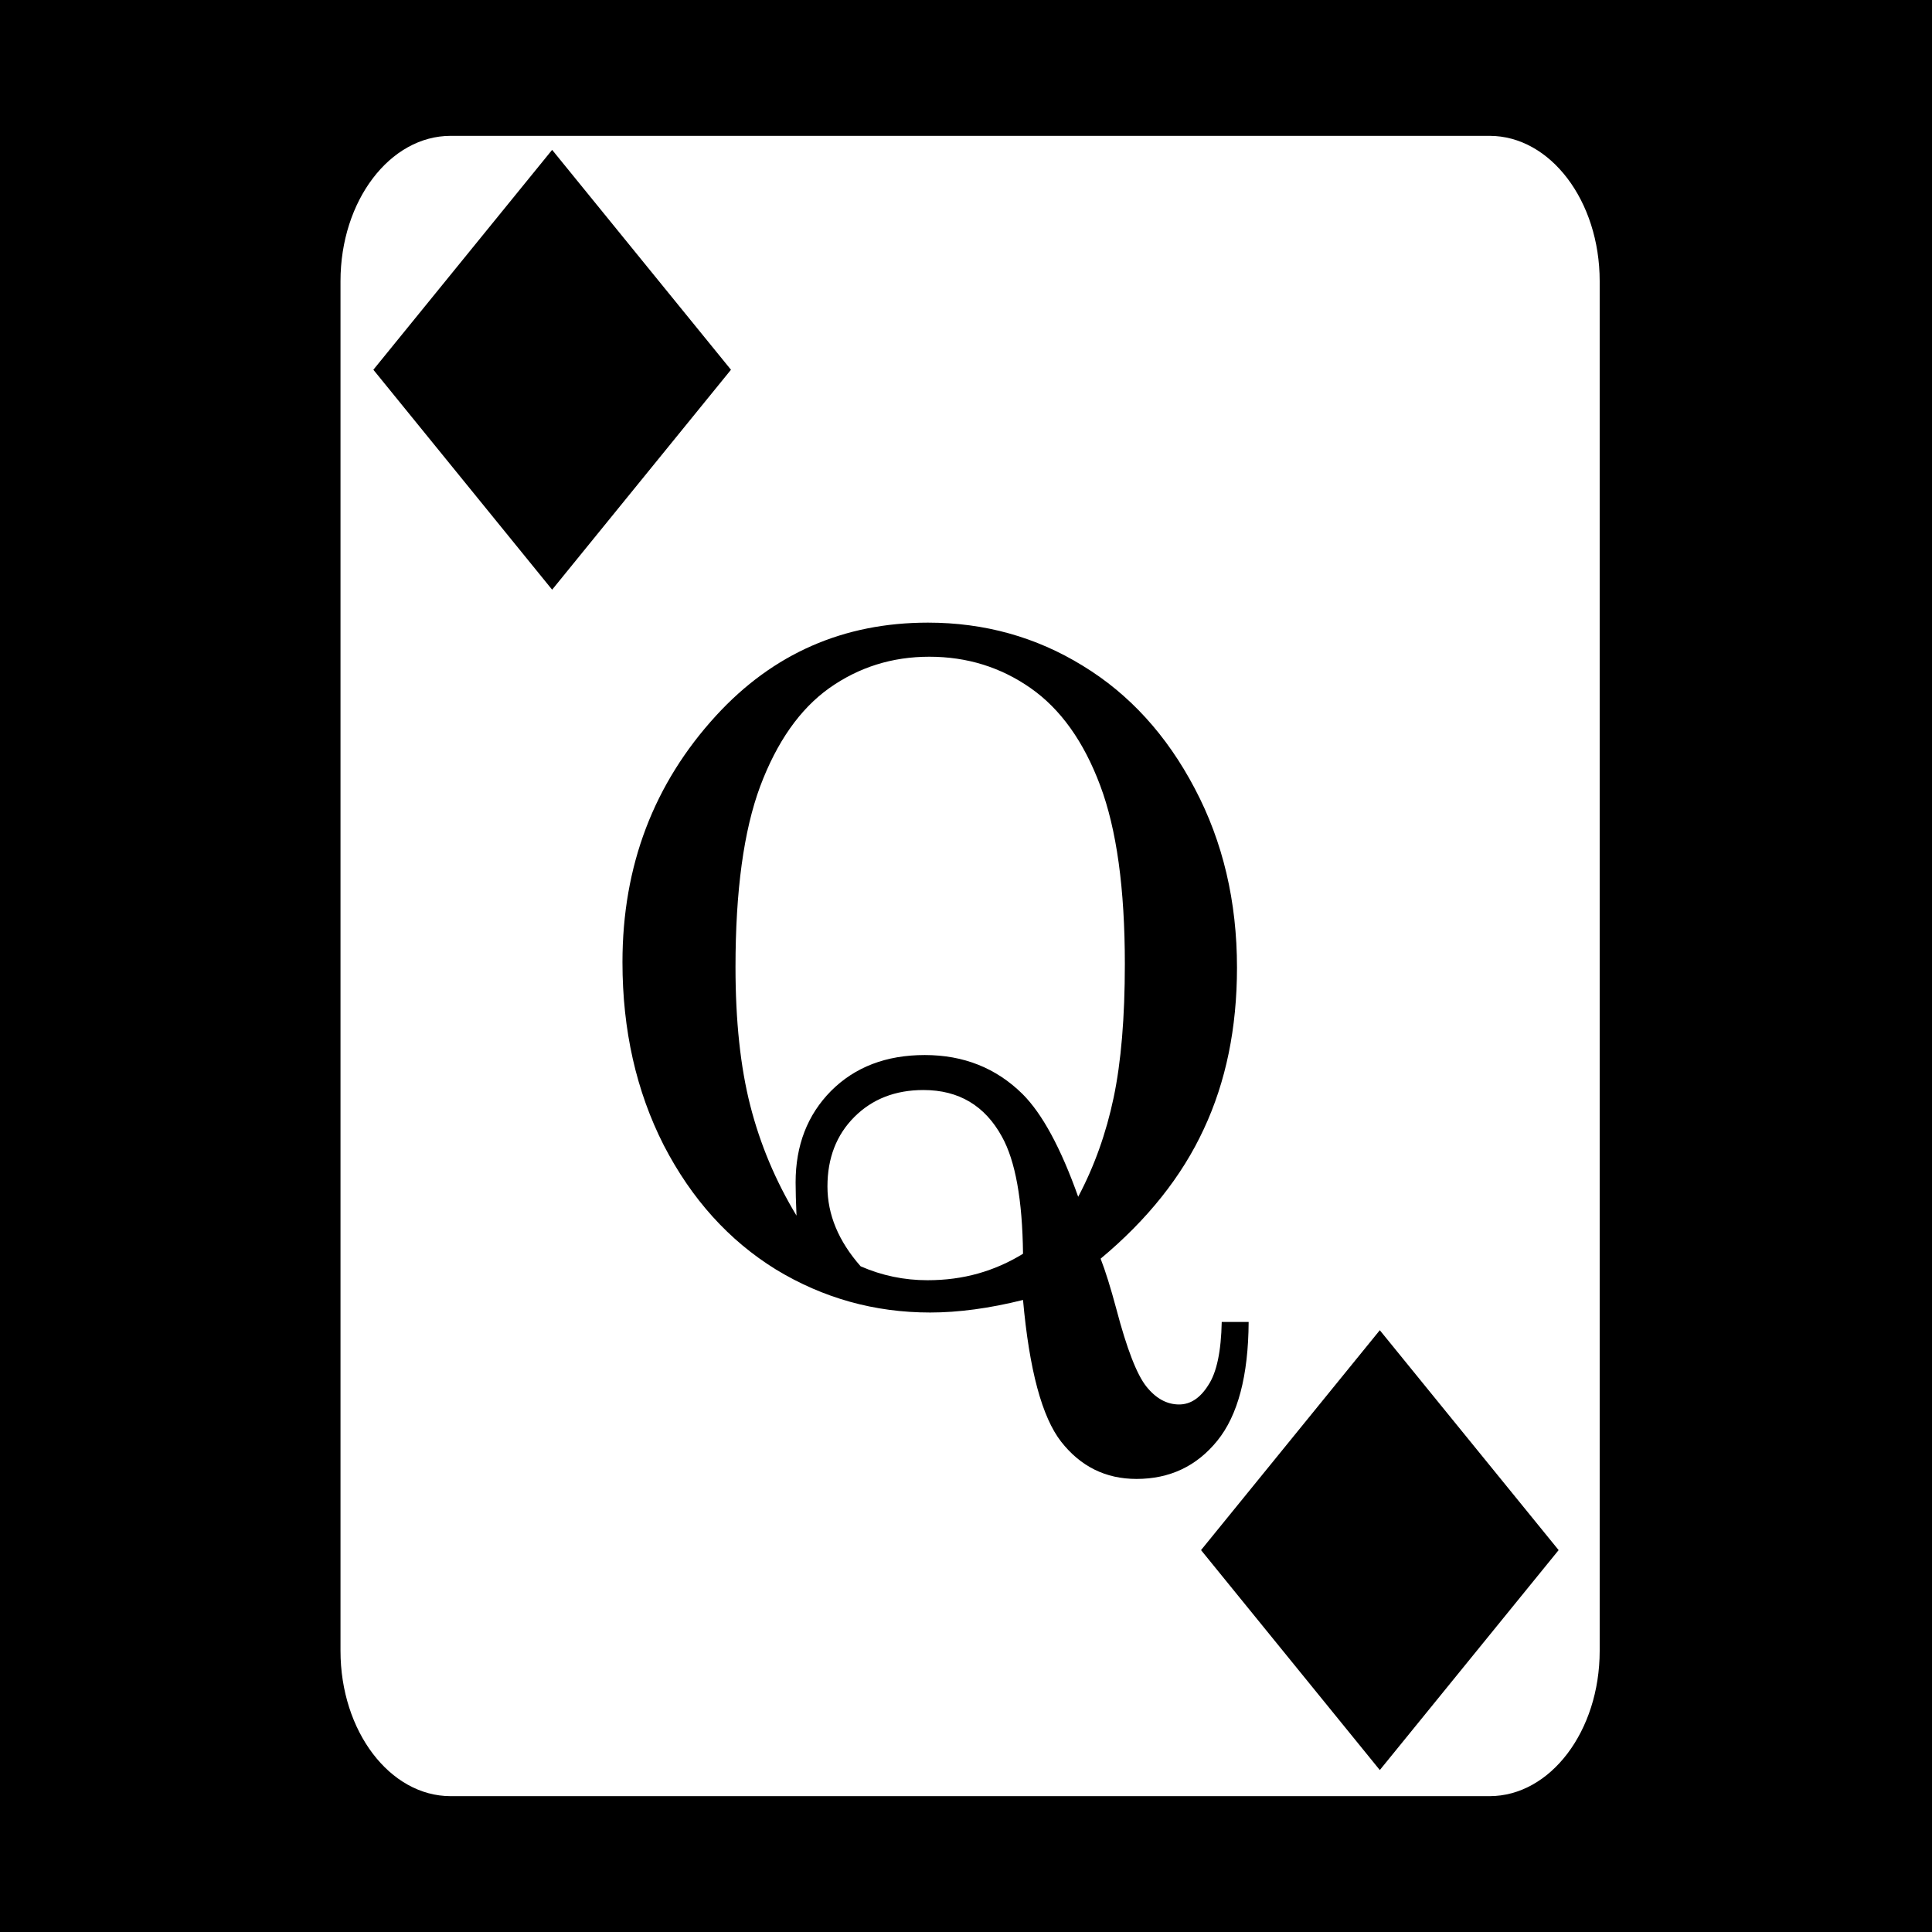
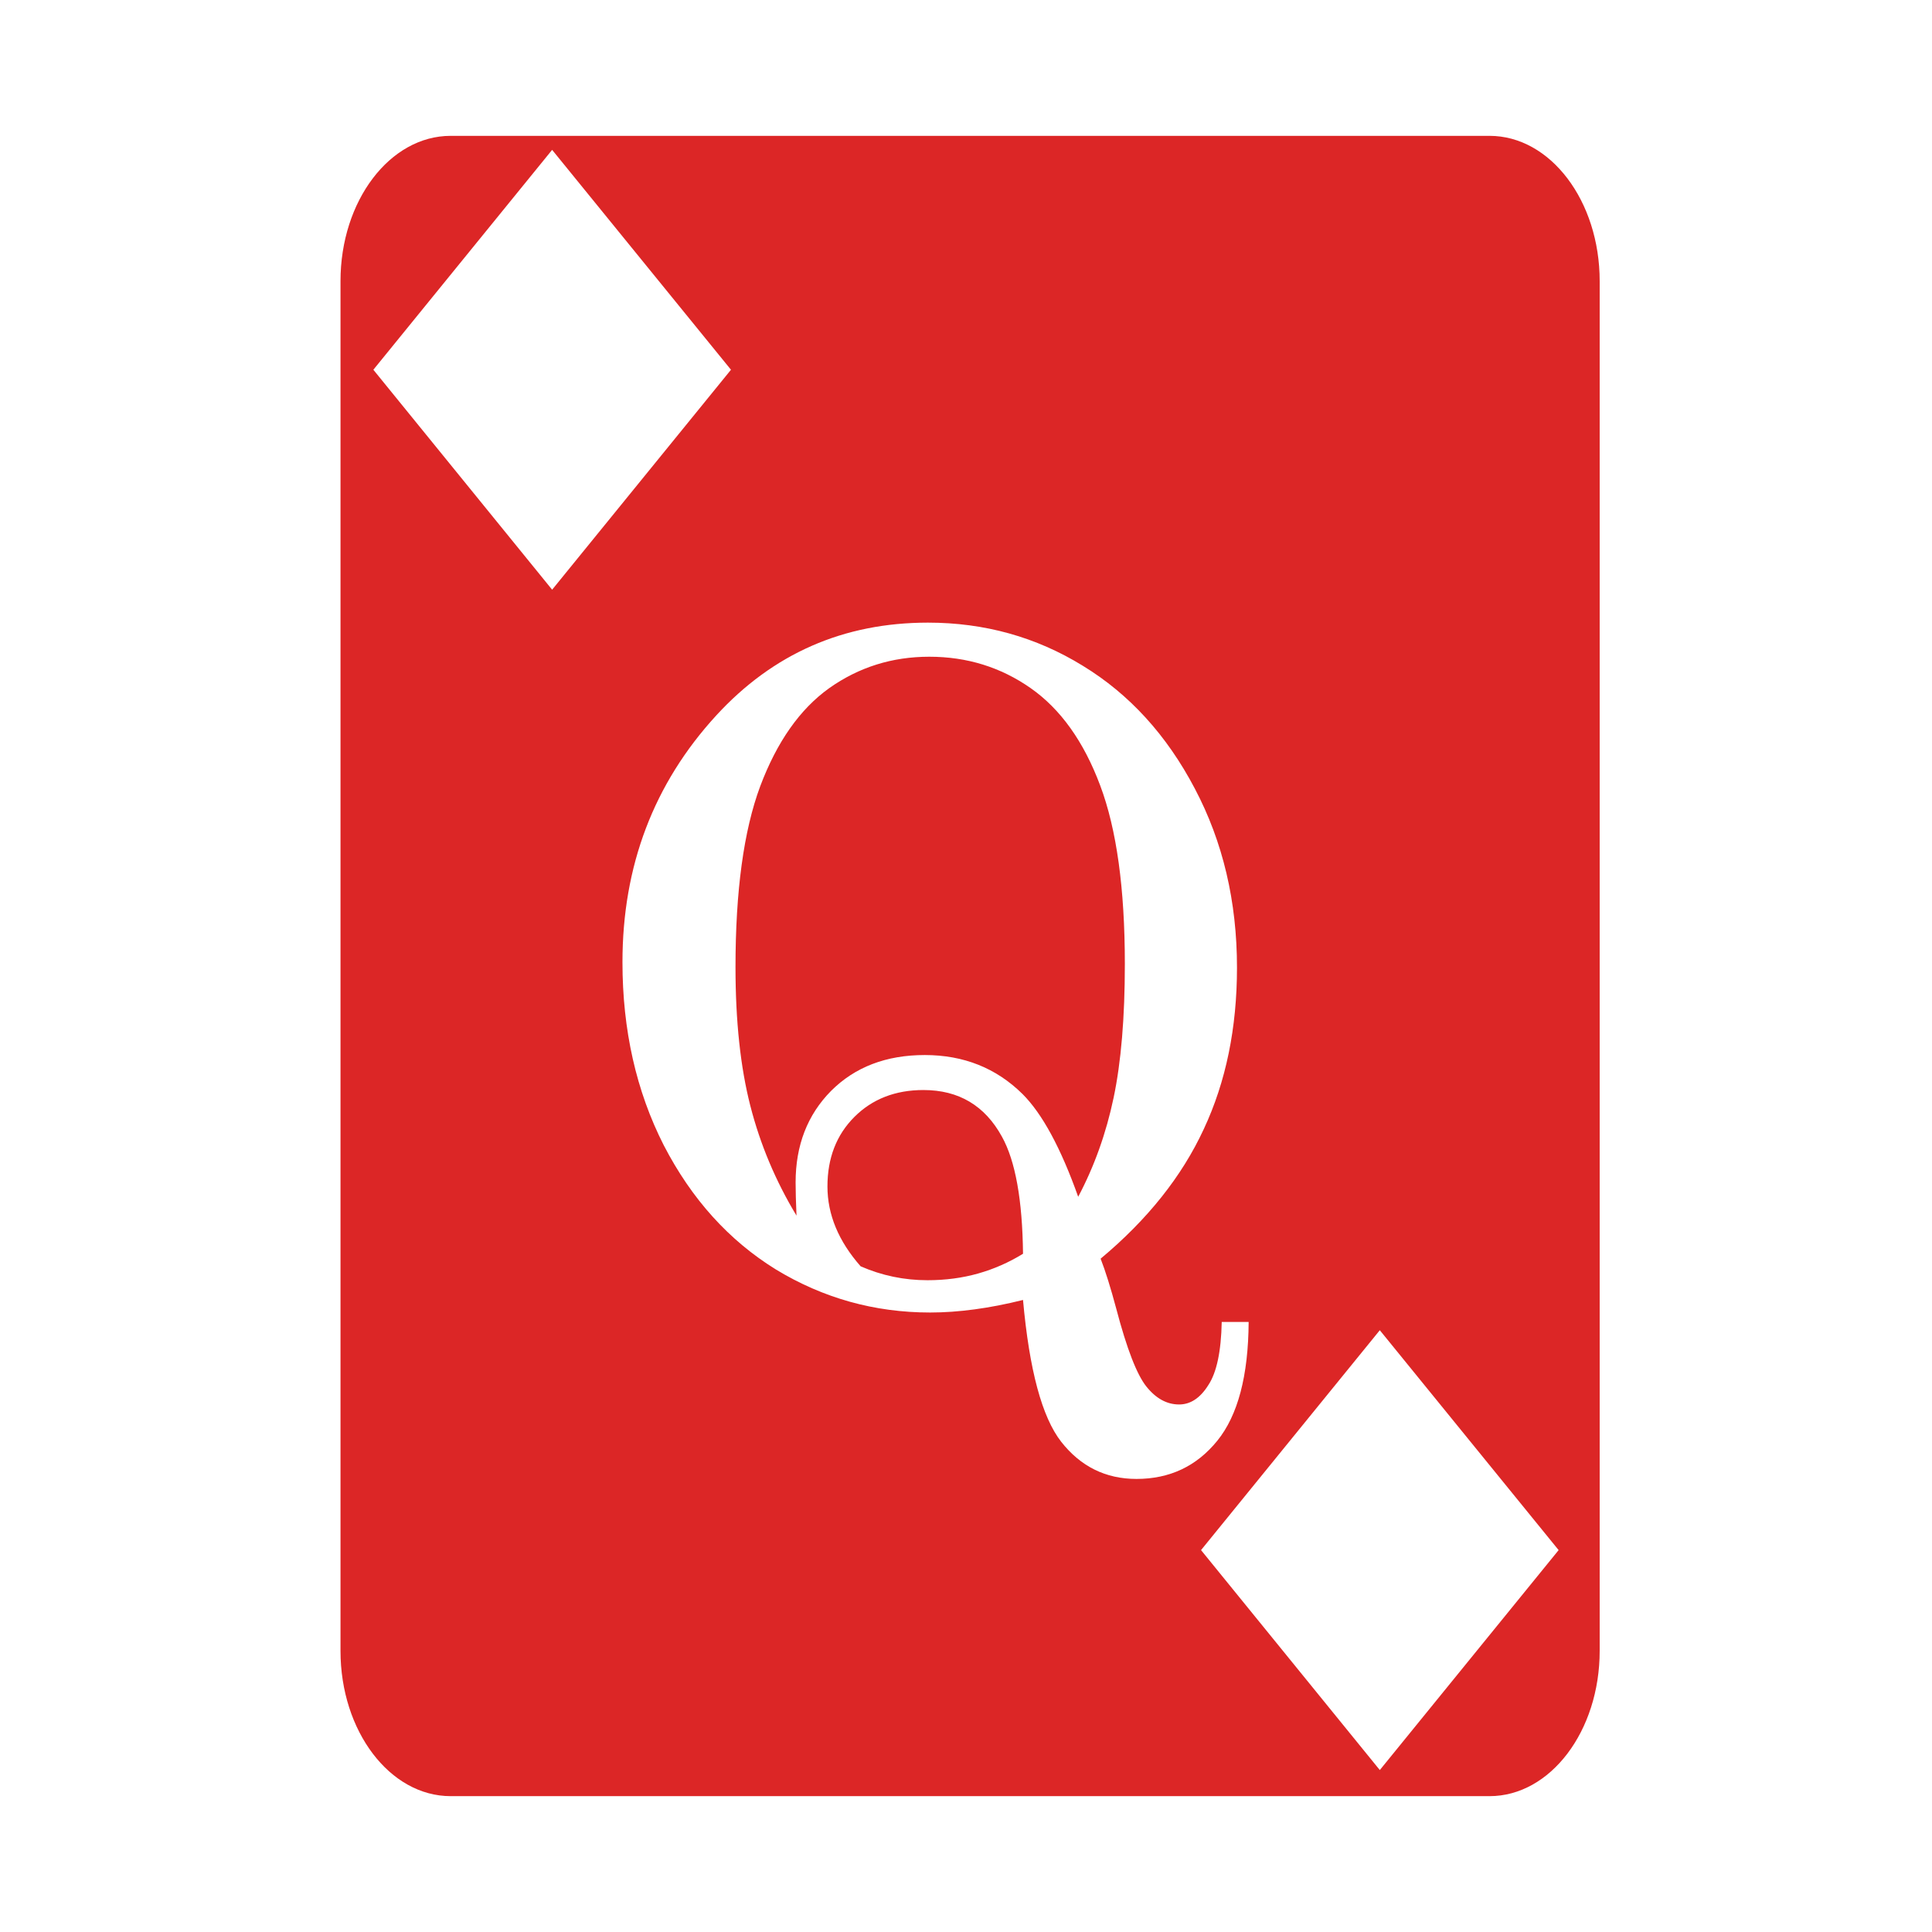
<svg xmlns="http://www.w3.org/2000/svg" viewBox="0 0 512 512">
-   <path d="M0 0h512v512H0z" />
-   <path fill="#fff" d="M119.436 36c-16.126 0-29.2 17.237-29.2 38.5v363c0 21.263 13.074 38.5 29.2 38.5h275.298c16.126 0 29.198-17.237 29.198-38.5v-363c0-21.263-13.072-38.5-29.198-38.5H119.436zm26.884 3.717h.002l47.393 58.271-47.393 58.287-47.377-58.289 47.375-58.27zm99.59 125.287c14.978 0 28.65 3.804 41.012 11.412 12.363 7.529 22.267 18.387 29.717 32.572 7.45 14.106 11.175 29.916 11.175 47.43 0 16.008-2.932 30.272-8.796 42.793-5.786 12.521-14.9 23.972-27.342 34.353 1.268 3.25 2.656 7.688 4.162 13.315 2.774 10.54 5.427 17.394 7.963 20.564 2.536 3.17 5.428 4.756 8.678 4.756 3.01 0 5.586-1.703 7.726-5.111 2.22-3.329 3.408-8.916 3.566-16.762h7.133c-.079 14.265-2.852 24.766-8.32 31.502-5.468 6.736-12.602 10.104-21.398 10.104-8.163 0-14.82-3.29-19.971-9.868-5.072-6.498-8.44-19.018-10.104-37.562-4.438 1.11-8.717 1.941-12.838 2.496-4.12.555-8.042.832-11.767.832-14.74 0-28.372-3.804-40.893-11.412-12.442-7.687-22.348-18.663-29.718-32.928-7.291-14.344-10.936-30.51-10.936-48.5 0-25.518 8.28-47.31 24.844-65.379 15.057-16.404 33.76-24.607 56.107-24.607zm.358 9.035c-9.827 0-18.663 2.773-26.508 8.32-7.767 5.548-13.87 14.226-18.307 26.034-4.359 11.728-6.539 27.698-6.539 47.906 0 14.264 1.309 26.507 3.924 36.73 2.615 10.223 6.697 19.933 12.244 29.125-.158-3.645-.238-6.578-.238-8.797 0-9.826 3.13-17.91 9.39-24.25 6.34-6.34 14.621-9.51 24.844-9.51 10.302 0 18.94 3.448 25.914 10.342 5.23 5.23 10.144 14.304 14.74 27.221 4.28-8.083 7.41-16.839 9.391-26.27 1.981-9.43 2.973-21.238 2.973-35.423 0-19.97-2.179-35.743-6.537-47.313-4.359-11.65-10.501-20.247-18.426-25.795-7.925-5.547-16.88-8.32-26.865-8.32zm-1.545 114.83c-7.45 0-13.552 2.378-18.307 7.133-4.755 4.755-7.133 10.897-7.133 18.426 0 7.45 2.933 14.501 8.797 21.158 5.627 2.457 11.53 3.685 17.711 3.685 4.755 0 9.233-.594 13.434-1.783a46.804 46.804 0 0 0 11.886-5.23c-.158-14.265-2.02-24.606-5.586-31.026-4.517-8.241-11.451-12.363-20.802-12.363zm120.94 63.654h.001l47.39 58.272-47.39 58.287-47.377-58.289 47.375-58.27z" />
+   <path fill="#fff" d="M0 0h512v512H0z" />
+   <path fill="#dc2626" d="M119.436 36c-16.126 0-29.2 17.237-29.2 38.5v363c0 21.263 13.074 38.5 29.2 38.5h275.298c16.126 0 29.198-17.237 29.198-38.5v-363c0-21.263-13.072-38.5-29.198-38.5H119.436zm26.884 3.717h.002l47.393 58.271-47.393 58.287-47.377-58.289 47.375-58.27zm99.59 125.287c14.978 0 28.65 3.804 41.012 11.412 12.363 7.529 22.267 18.387 29.717 32.572 7.45 14.106 11.175 29.916 11.175 47.43 0 16.008-2.932 30.272-8.796 42.793-5.786 12.521-14.9 23.972-27.342 34.353 1.268 3.25 2.656 7.688 4.162 13.315 2.774 10.54 5.427 17.394 7.963 20.564 2.536 3.17 5.428 4.756 8.678 4.756 3.01 0 5.586-1.703 7.726-5.111 2.22-3.329 3.408-8.916 3.566-16.762h7.133c-.079 14.265-2.852 24.766-8.32 31.502-5.468 6.736-12.602 10.104-21.398 10.104-8.163 0-14.82-3.29-19.971-9.868-5.072-6.498-8.44-19.018-10.104-37.562-4.438 1.11-8.717 1.941-12.838 2.496-4.12.555-8.042.832-11.767.832-14.74 0-28.372-3.804-40.893-11.412-12.442-7.687-22.348-18.663-29.718-32.928-7.291-14.344-10.936-30.51-10.936-48.5 0-25.518 8.28-47.31 24.844-65.379 15.057-16.404 33.76-24.607 56.107-24.607zm.358 9.035c-9.827 0-18.663 2.773-26.508 8.32-7.767 5.548-13.87 14.226-18.307 26.034-4.359 11.728-6.539 27.698-6.539 47.906 0 14.264 1.309 26.507 3.924 36.73 2.615 10.223 6.697 19.933 12.244 29.125-.158-3.645-.238-6.578-.238-8.797 0-9.826 3.13-17.91 9.39-24.25 6.34-6.34 14.621-9.51 24.844-9.51 10.302 0 18.94 3.448 25.914 10.342 5.23 5.23 10.144 14.304 14.74 27.221 4.28-8.083 7.41-16.839 9.391-26.27 1.981-9.43 2.973-21.238 2.973-35.423 0-19.97-2.179-35.743-6.537-47.313-4.359-11.65-10.501-20.247-18.426-25.795-7.925-5.547-16.88-8.32-26.865-8.32zm-1.545 114.83c-7.45 0-13.552 2.378-18.307 7.133-4.755 4.755-7.133 10.897-7.133 18.426 0 7.45 2.933 14.501 8.797 21.158 5.627 2.457 11.53 3.685 17.711 3.685 4.755 0 9.233-.594 13.434-1.783a46.804 46.804 0 0 0 11.886-5.23c-.158-14.265-2.02-24.606-5.586-31.026-4.517-8.241-11.451-12.363-20.802-12.363zm120.94 63.654h.001l47.39 58.272-47.39 58.287-47.377-58.289 47.375-58.27z" />
</svg>
